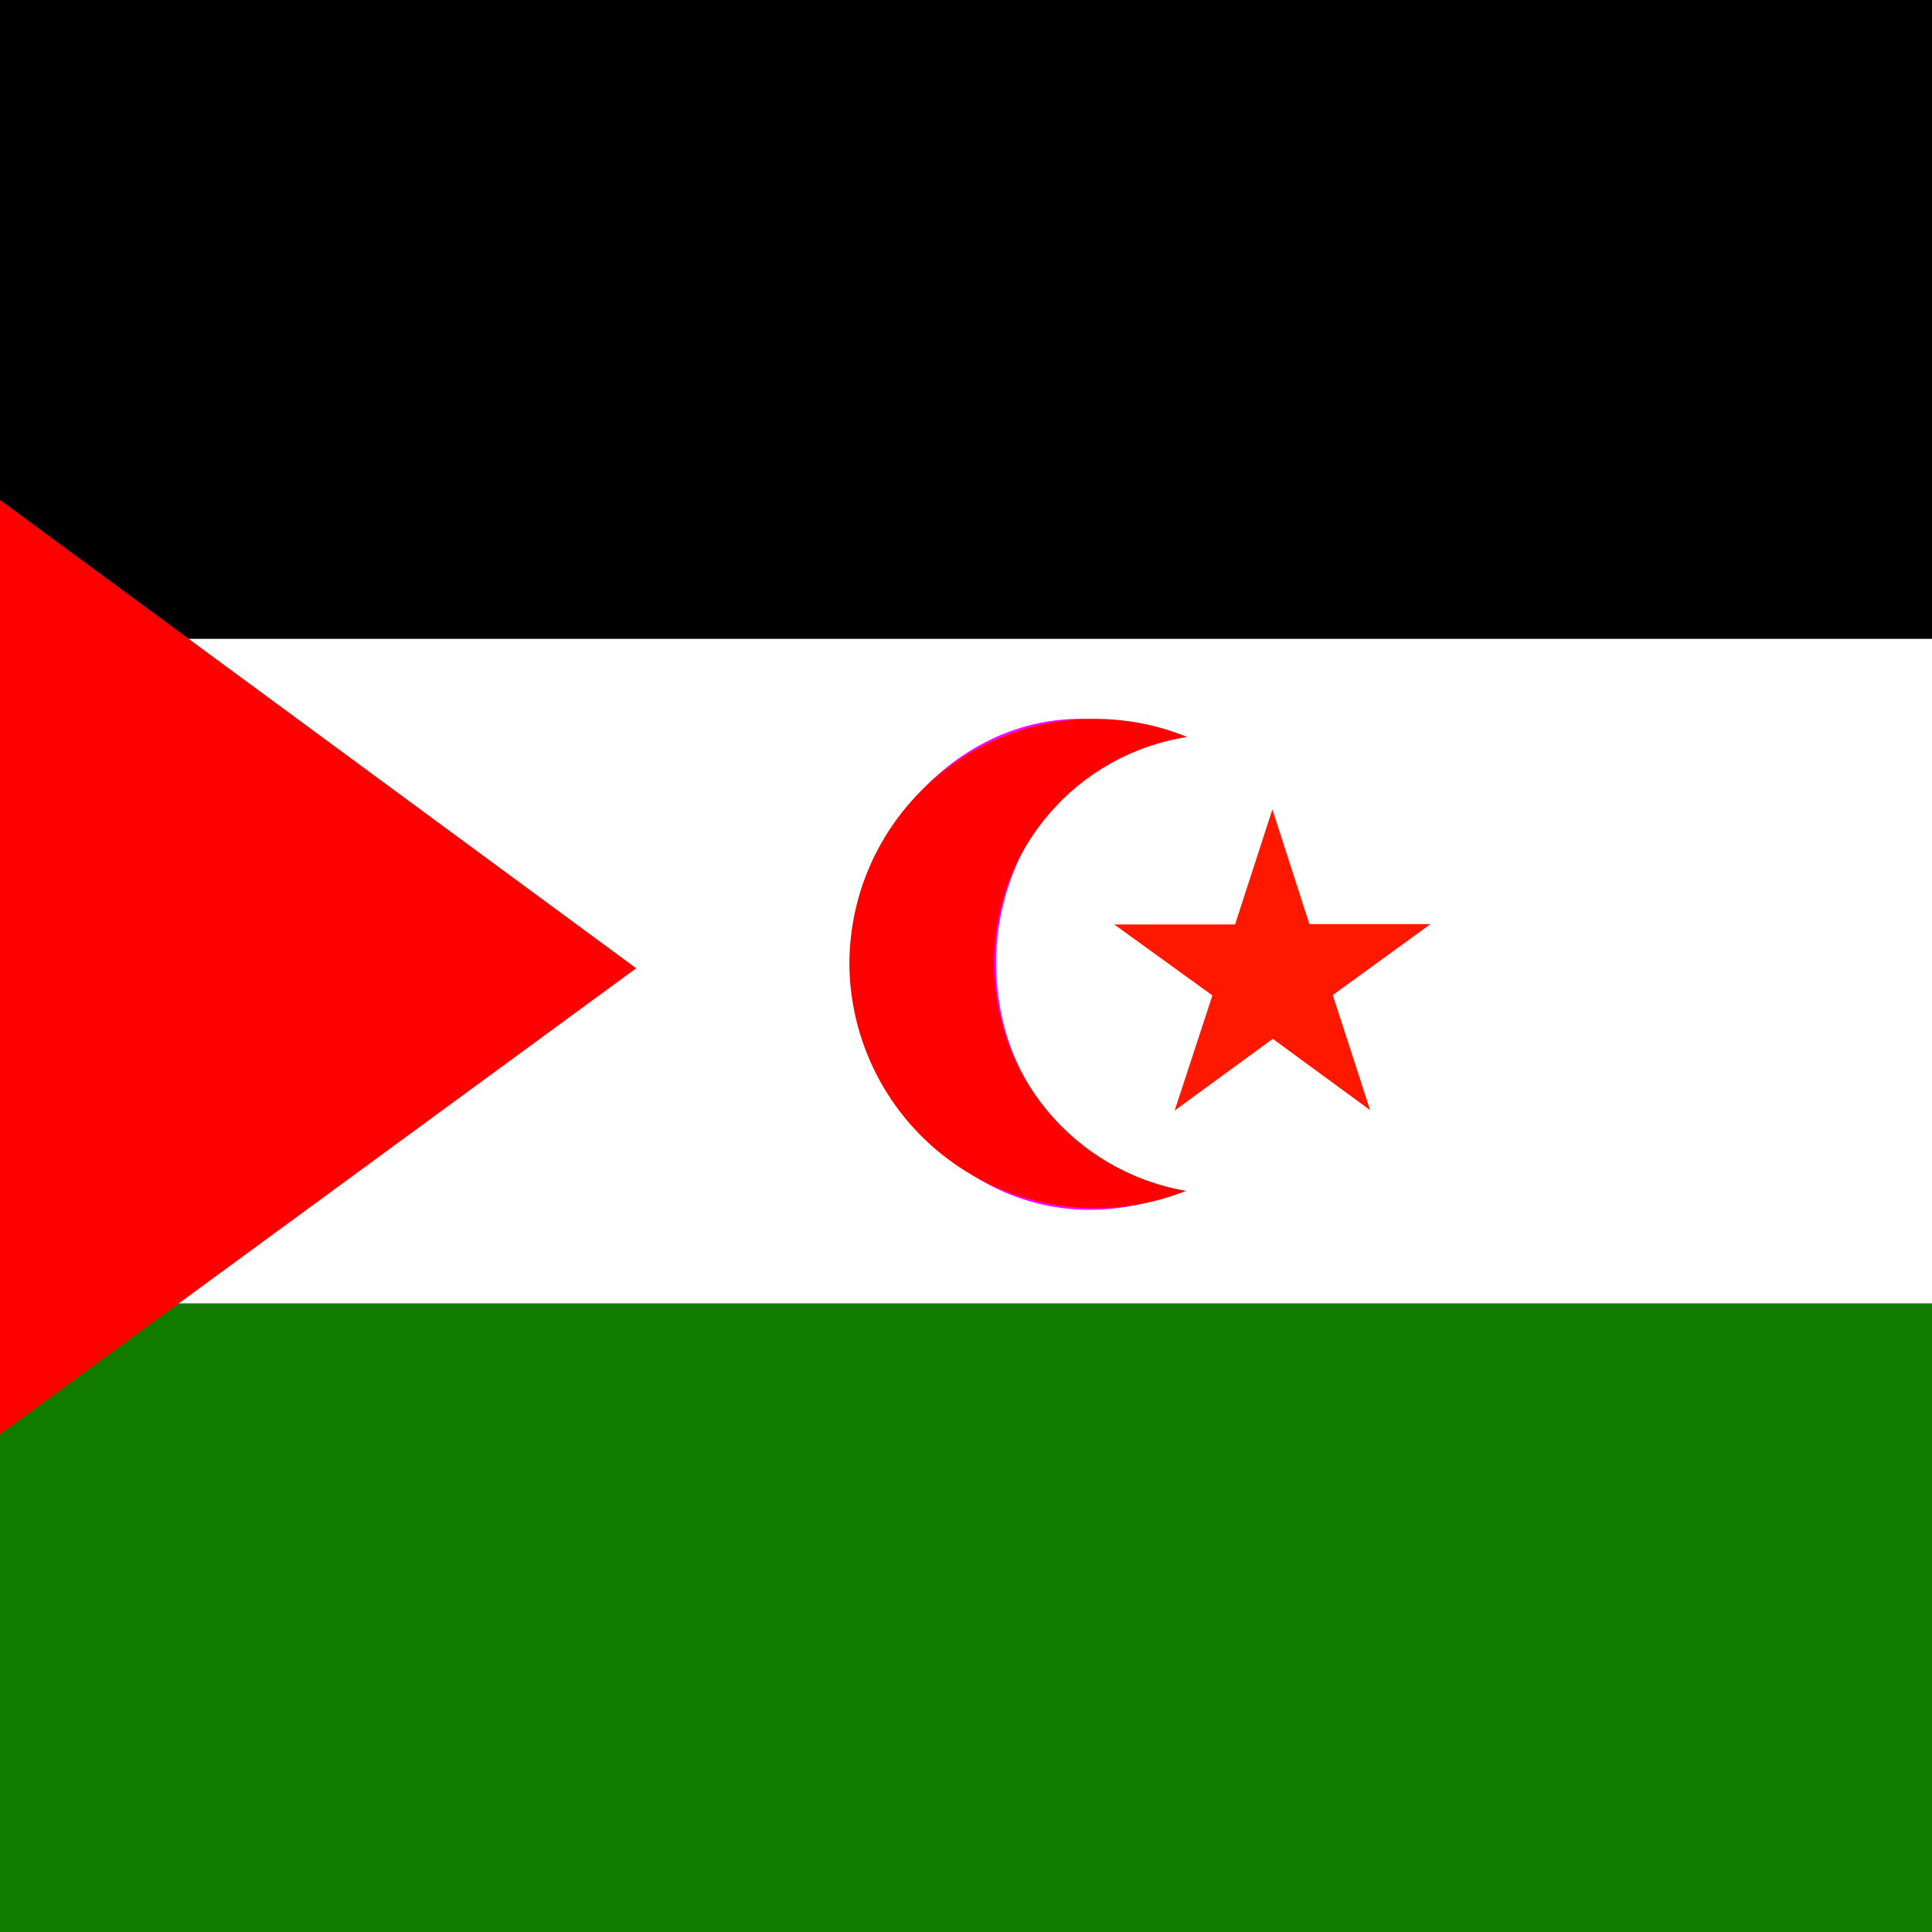
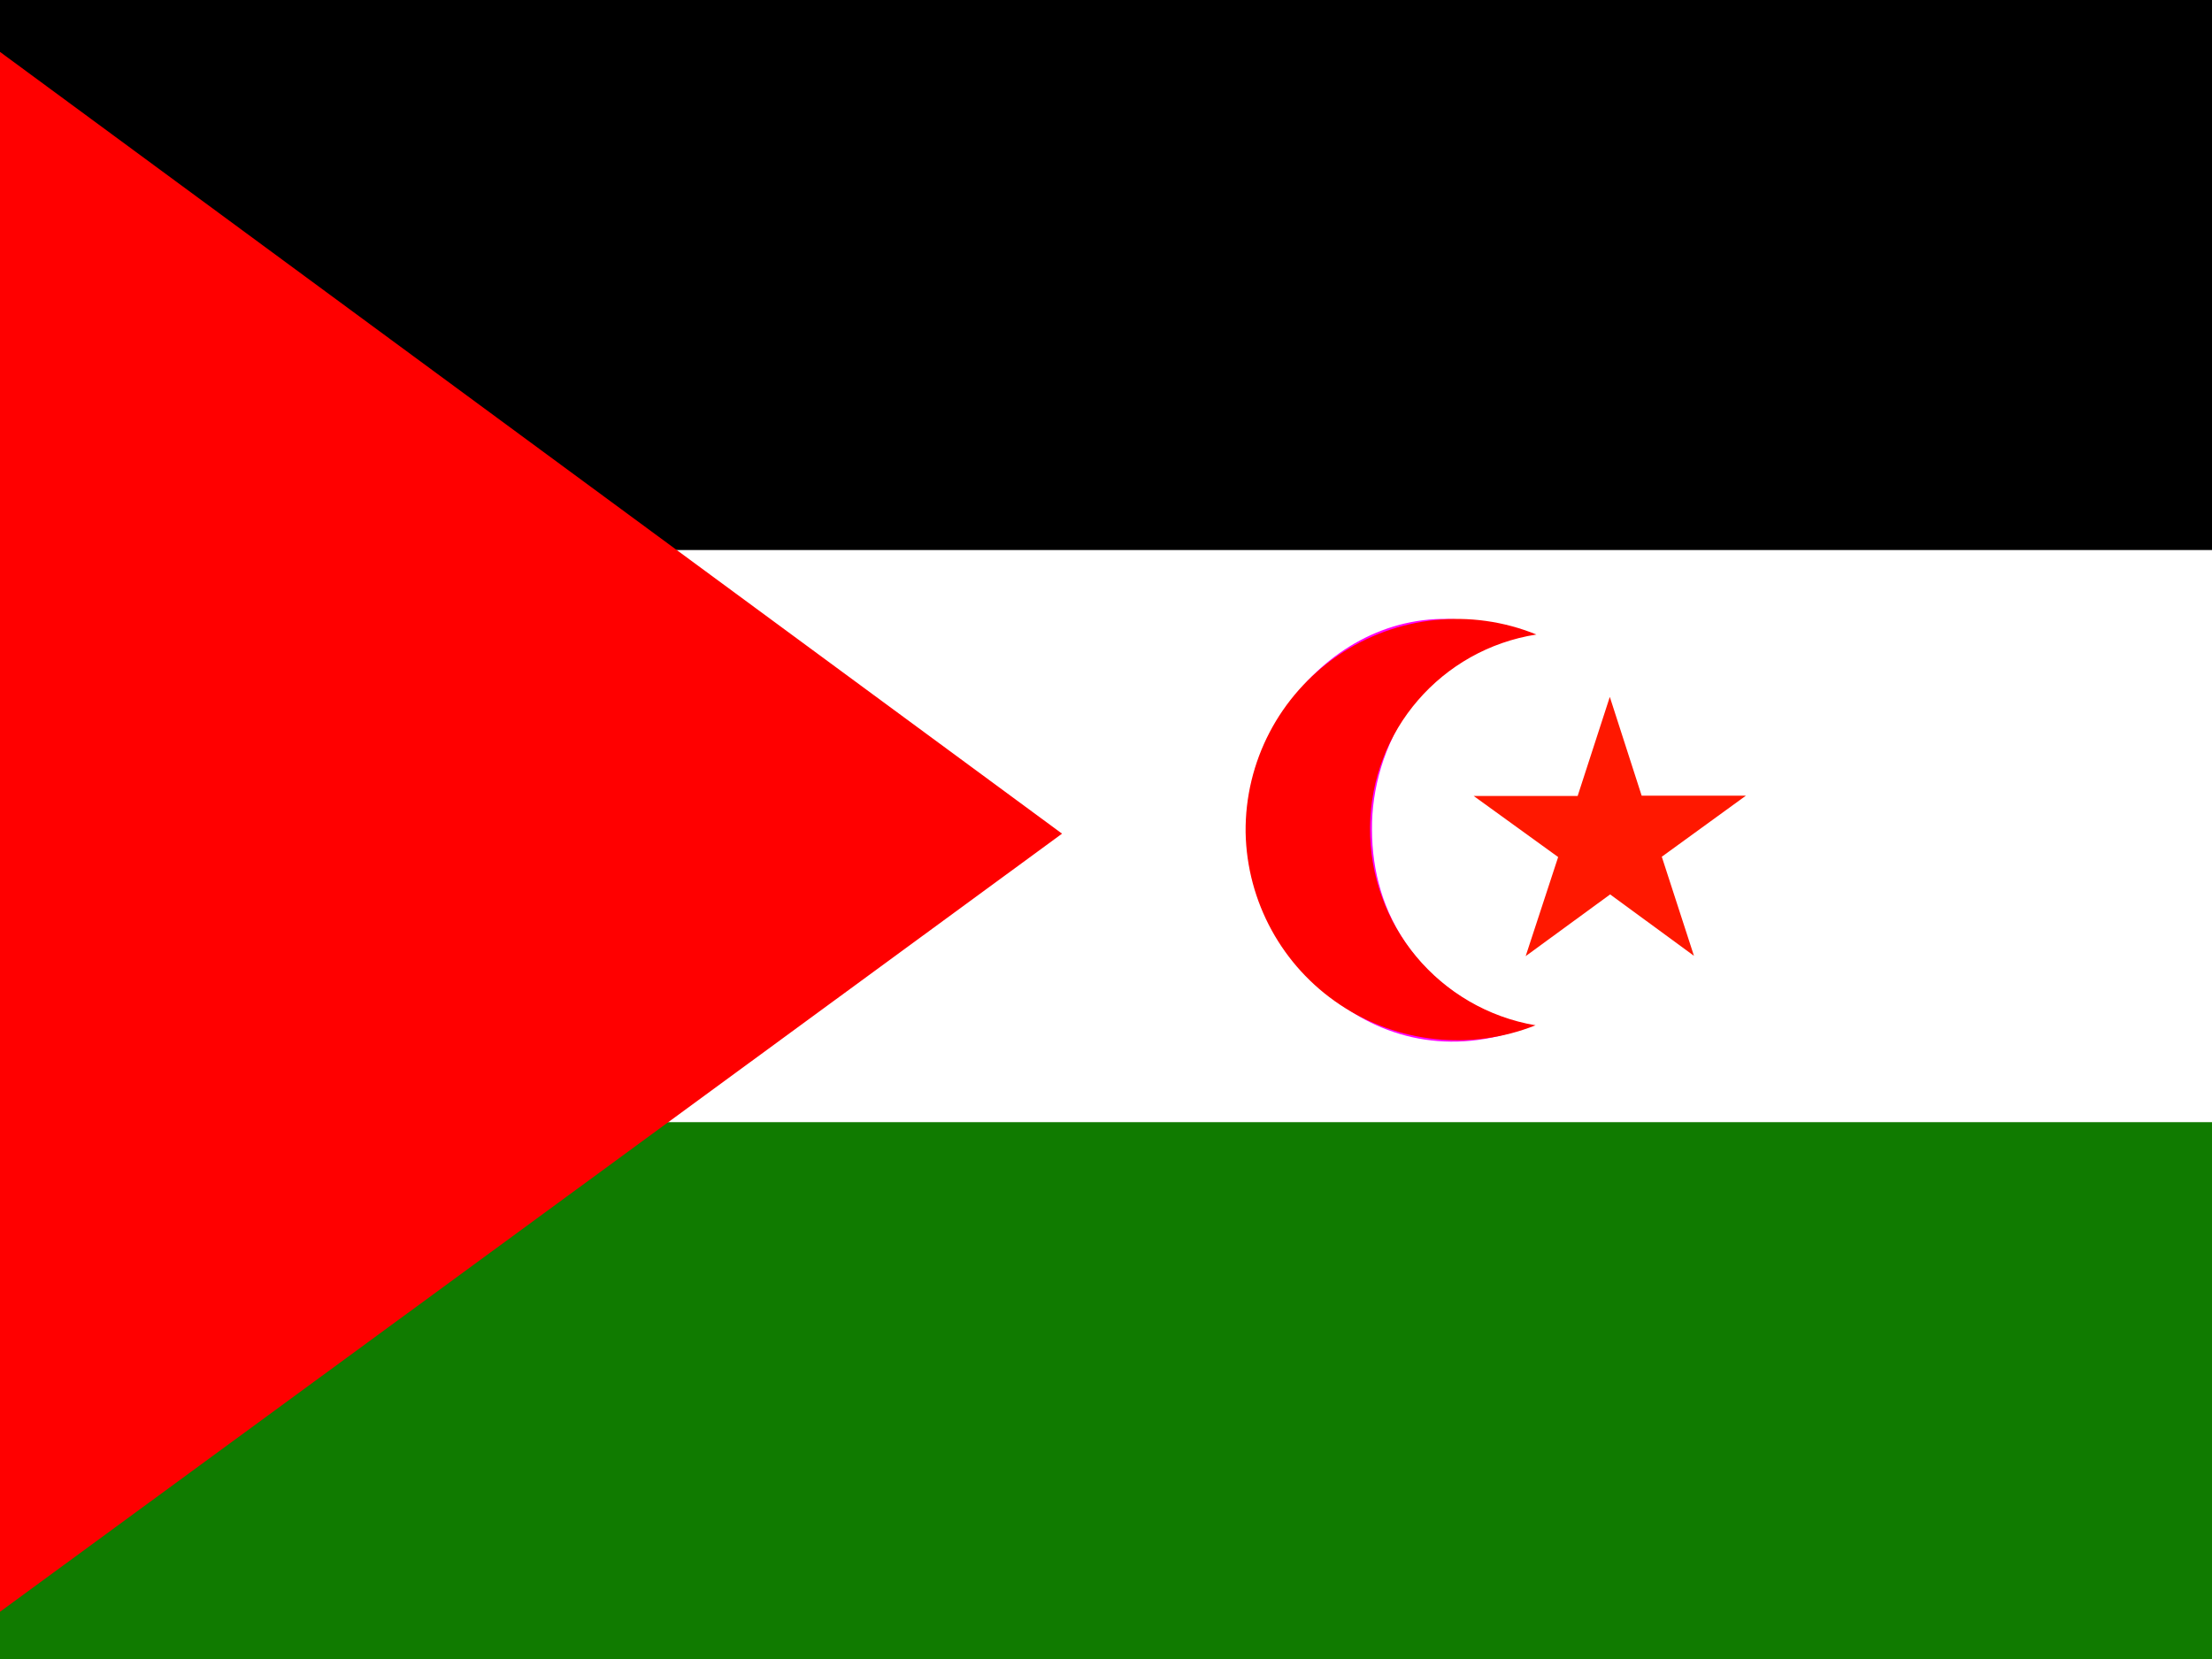
- <svg xmlns="http://www.w3.org/2000/svg" id="flag-icon-css-eh" viewBox="0 0 512 512">
+ <svg xmlns="http://www.w3.org/2000/svg" id="flag-icon-css-eh" viewBox="0 0 640 480">
  <defs>
    <clipPath id="a">
-       <path fill-opacity=".7" d="M0 0h512v512H0z" />
+       <path fill-opacity=".7" d="M-158.7 0H524v512h-682.7z" />
    </clipPath>
  </defs>
-   <g fill-rule="evenodd" clip-path="url(#a)">
+   <g fill-rule="evenodd" clip-path="url(#a)" transform="translate(148.8) scale(.94)">
    <path d="M-180 0H844v256H-180z" />
    <path fill="#107b00" d="M-180 256H844v256H-180z" />
    <path fill="#fff" d="M-180 169.3H844v176.1H-180z" />
    <path fill="#f0f" d="M310 195.6c-45.2-19.5-84.1 20.6-84 58 0 39.2 38 81 86 62.5-34-10-48-35.3-48-60.7-.3-25.2 15.8-54.6 46-59.9z" />
    <path fill="#ff1800" d="M363.1 294.2l-25.8-18.9-26 19 10-30.5-26-18.8h32l9.9-30.5 9.8 30.4h32.1l-25.9 18.8" />
    <path fill="red" d="M314.3 315.6a65.2 65.2 0 0 1-89.2-59.4 65 65 0 0 1 89.5-60.9 60.6 60.6 0 0 0-51.2 59.2 61.3 61.3 0 0 0 51 61.1zM-180 0l348.6 256.6L-180 512V0z" />
  </g>
</svg>
